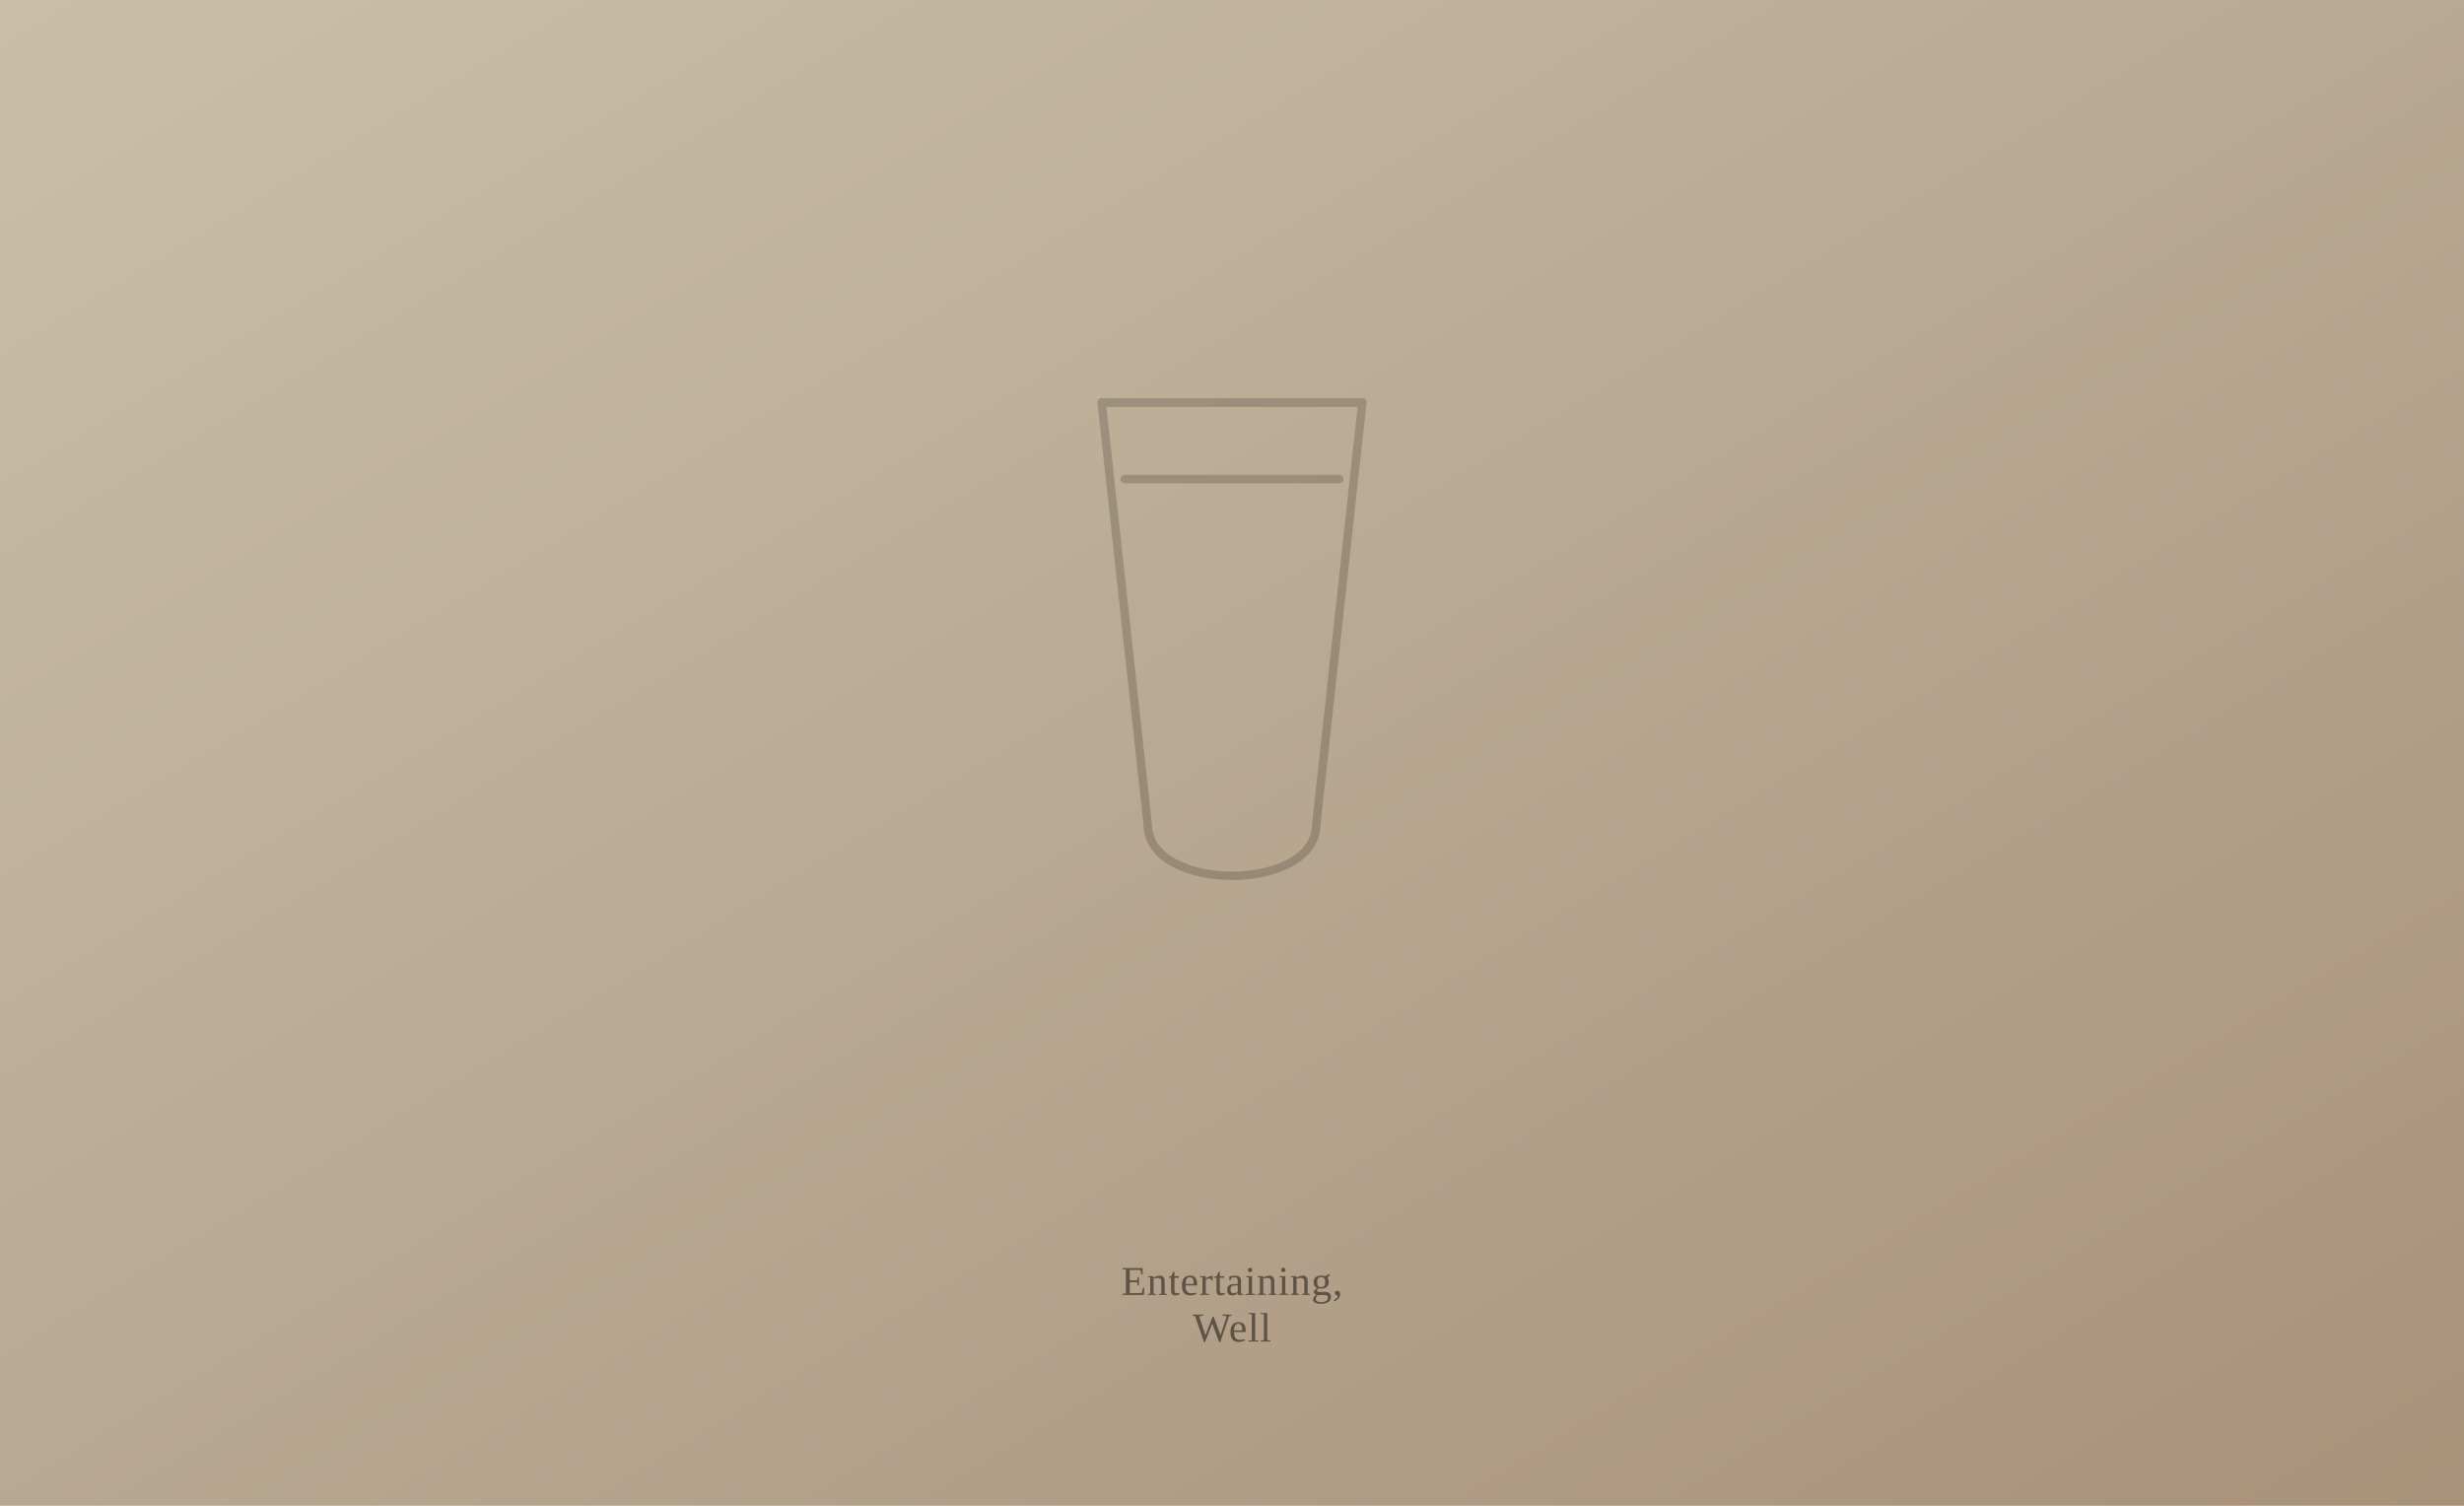
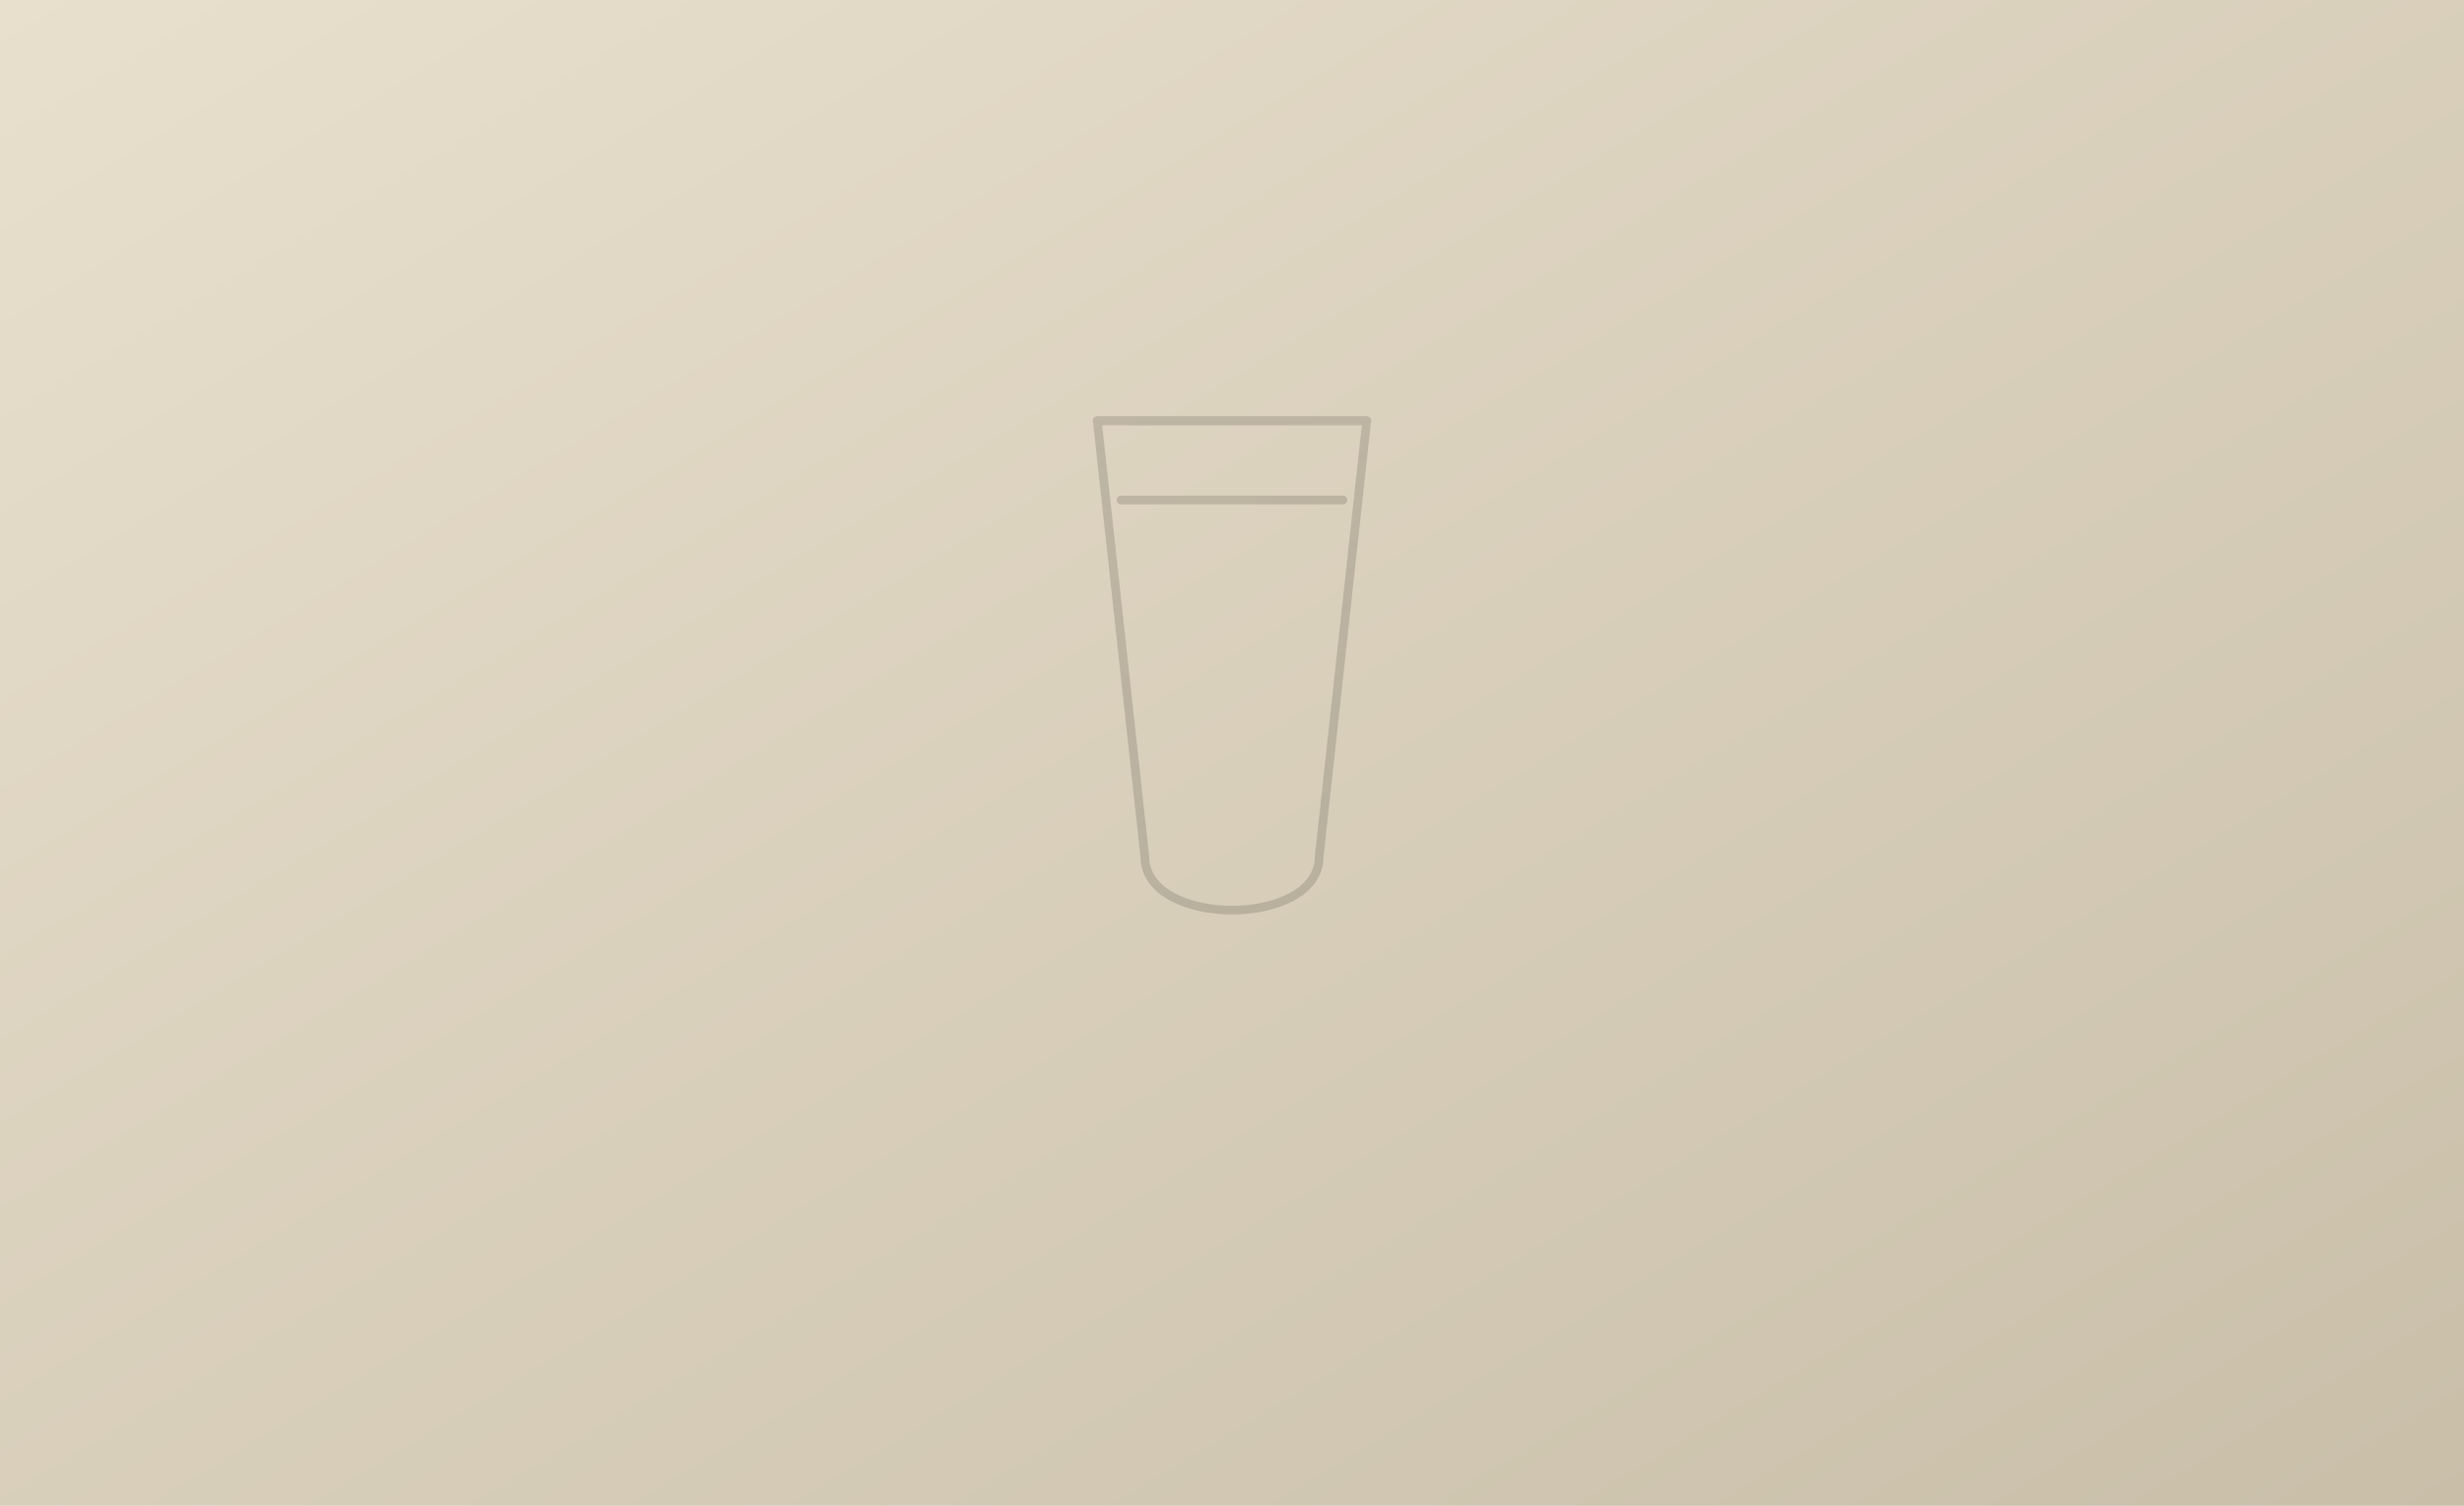
<svg xmlns="http://www.w3.org/2000/svg" width="1800" height="1100" viewBox="0 0 1800 1100">
  <defs>
-     <linearGradient id="g-1432575103-9" x1="0%" y1="0%" x2="100%" y2="100%">
-       <stop offset="0%" stop-color="#c9bfa9" />
-       <stop offset="100%" stop-color="#a9917a" />
+     <linearGradient id="g-1252772836" x1="0%" y1="0%" x2="100%" y2="100%">
+       <stop offset="0%" stop-color="#e8dfcd" />
+       <stop offset="100%" stop-color="#c9bfa9" />
    </linearGradient>
  </defs>
-   <rect width="1800" height="1100" fill="url(#g-1432575103-9)" />
-   <g transform="translate(900 490) scale(2.8)" fill="none" stroke="#17150f" stroke-width="2.2" opacity="0.2" stroke-linecap="round" stroke-linejoin="round">
+   <rect width="1800" height="1100" fill="url(#g-1252772836)" />
+   <g transform="translate(900 510) scale(2.894737)" fill="none" stroke="#17150f" stroke-width="2.2" opacity="0.16" stroke-linecap="round" stroke-linejoin="round">
    <path d="M -34 -70 L -22 40 C -22 58 22 58 22 40 L 34 -70 Z" />
    <path d="M -34 -70 L 34 -70" />
    <path d="M -28 -50 L 28 -50" />
  </g>
-   <text x="900" y="946" text-anchor="middle" font-family="Georgia, 'Times New Roman', serif" font-size="30" fill="#17150f" fill-opacity="0.55" letter-spacing="0.5">Entertaining,</text>
-   <text x="900" y="980" text-anchor="middle" font-family="Georgia, 'Times New Roman', serif" font-size="30" fill="#17150f" fill-opacity="0.55" letter-spacing="0.5">Well</text>
</svg>
